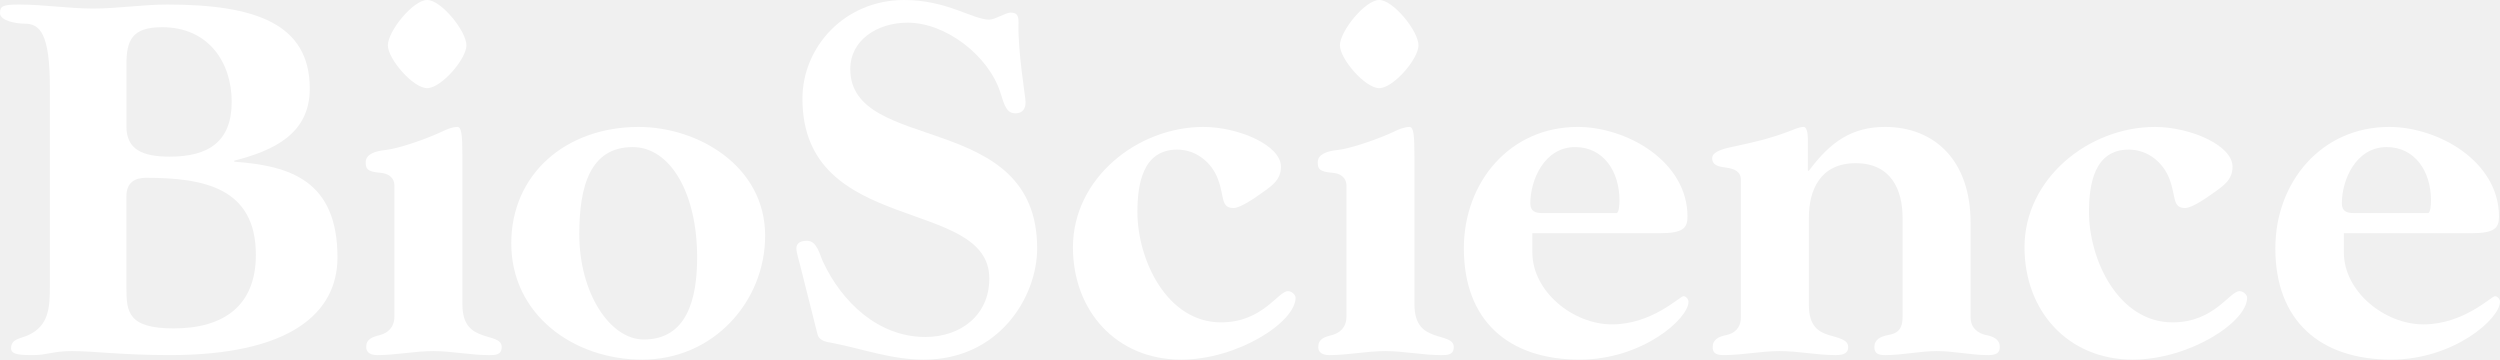
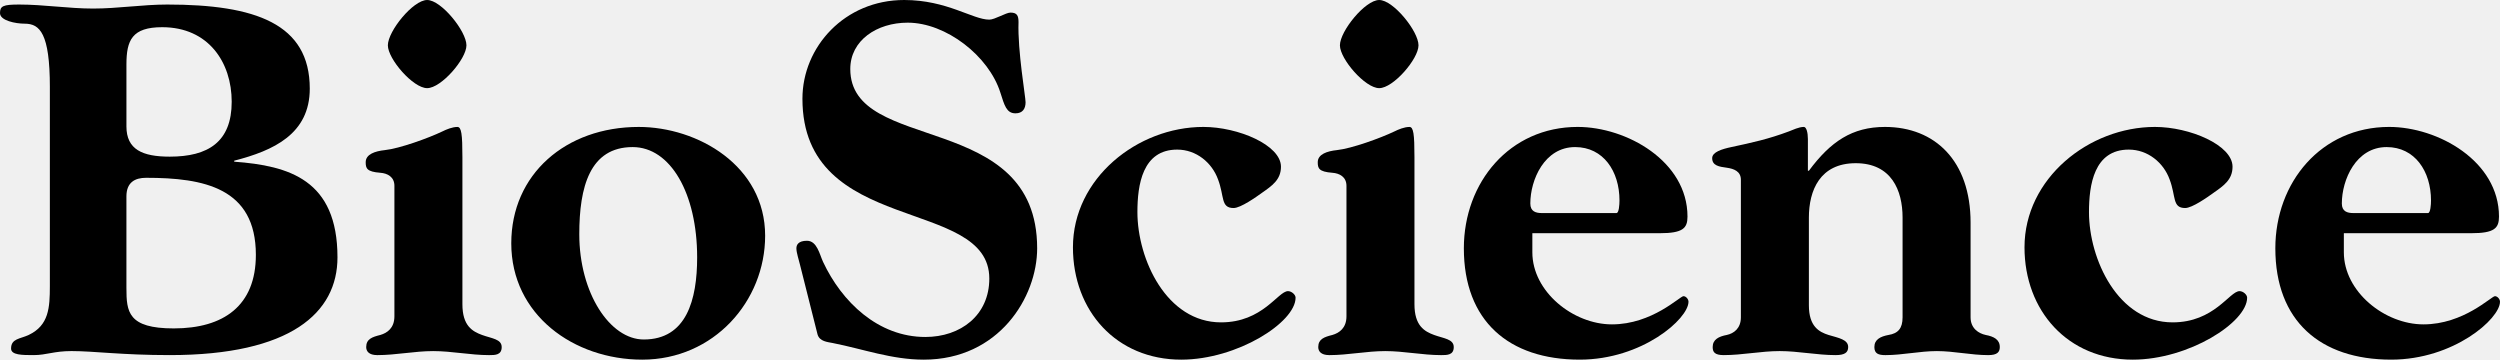
<svg xmlns="http://www.w3.org/2000/svg" version="1.1" id="Layer_1" x="0px" y="0px" viewBox="0 0 300 43.157" style="enable-background:new 0 0 300 43.157;" xml:space="preserve">
  <g>
-     <path style="fill:#FFFFFF;" d="M5.984,10.457c0-6.468-1.209-7.616-3.022-7.616C1.874,2.841,0,2.478,0,1.572   c0-0.846,0.362-1.028,2.297-1.028c2.962,0,5.923,0.483,8.885,0.483s5.924-0.483,8.885-0.483c10.578,0,17.106,2.297,17.106,10.094   c0,5.44-4.352,7.435-9.067,8.643v0.121c6.588,0.484,12.391,2.176,12.391,11.484c0,6.649-5.621,11.726-20.128,11.726   c-5.742,0-9.067-0.483-11.787-0.483c-2.116,0-3.022,0.483-4.533,0.483c-1.39,0-2.72,0-2.72-0.786c0-1.209,1.088-1.148,2.115-1.632   c2.418-1.148,2.539-3.264,2.539-5.863V10.457z M15.171,15.171c0,2.78,1.934,3.627,5.198,3.627c4.594,0,7.435-1.753,7.435-6.588   c0-4.715-2.781-8.946-8.341-8.946c-3.627,0-4.291,1.572-4.291,4.473V15.171z M15.171,34.574c0,2.841,0.181,4.835,5.681,4.835   c5.984,0,9.852-2.72,9.852-8.825c0-8.039-6.226-9.248-13.177-9.248c-1.33,0-2.357,0.544-2.357,2.236V34.574z" />
-     <path style="fill:#FFFFFF;" d="M47.33,22.304c0-1.088-0.846-1.511-1.693-1.571c-1.632-0.121-1.753-0.544-1.753-1.269   c0-0.967,1.148-1.33,2.297-1.451c1.753-0.181,5.259-1.451,6.891-2.236c0.484-0.242,1.209-0.544,1.813-0.544   c0.484,0,0.604,0.846,0.604,3.626v17.65c0,2.599,1.209,3.264,2.357,3.687c1.148,0.423,2.357,0.484,2.357,1.451   s-0.786,0.967-1.511,0.967c-2.236,0-4.473-0.483-6.709-0.483c-2.236,0-4.473,0.483-6.709,0.483c-1.028,0-1.33-0.483-1.33-0.967   c0-0.967,0.725-1.209,1.692-1.451c0.846-0.242,1.693-0.846,1.693-2.236V22.304z M55.973,5.44c0,1.632-3.022,5.138-4.715,5.138   c-1.692,0-4.715-3.506-4.715-5.138c0-1.693,3.022-5.44,4.715-5.44C52.951,0,55.973,3.748,55.973,5.44z" />
-     <path style="fill:#FFFFFF;" d="M91.817,28.288c0,7.858-6.165,14.869-14.748,14.869c-8.22,0-15.716-5.38-15.716-13.962   c0-8.281,6.528-13.962,15.292-13.962C83.718,15.232,91.817,19.886,91.817,28.288z M69.514,28.106   c0,7.072,3.687,12.633,7.737,12.633c5.138,0,6.407-4.775,6.407-9.852c0-7.677-3.204-13.237-7.737-13.237   C70.783,17.65,69.514,22.425,69.514,28.106z" />
-     <path style="fill:#FFFFFF;" d="M95.99,31.733c-0.121-0.544-0.423-1.39-0.423-1.934c0-0.423,0.242-0.907,1.269-0.907   c1.209,0,1.511,1.632,1.934,2.539c2.236,4.775,6.588,9.006,12.27,9.006c4.231,0,7.677-2.599,7.677-7.012   c0-9.852-22.425-5.077-22.425-21.578C96.293,5.621,101.37,0,108.502,0c5.138,0,8.22,2.357,10.215,2.357   c0.665,0,1.994-0.846,2.539-0.846c0.786,0,0.967,0.363,0.967,1.148c-0.121,3.445,0.846,8.946,0.846,9.611   c0,0.786-0.363,1.33-1.209,1.33c-1.088,0-1.33-0.967-1.813-2.478c-1.39-4.412-6.528-8.402-11.122-8.402   c-3.687,0-6.891,2.116-6.891,5.561c0,10.275,22.425,4.835,22.425,21.518c0,5.863-4.594,13.358-13.6,13.358   c-3.868,0-7.253-1.269-10.94-1.995c-0.604-0.121-1.571-0.181-1.813-1.028L95.99,31.733z" />
-     <path style="fill:#FFFFFF;" d="M146.524,38.684c5.017,0,6.83-3.748,8.039-3.748c0.423,0,0.907,0.423,0.907,0.786   c0,2.962-7.012,7.435-13.721,7.435c-7.797,0-12.996-5.863-12.996-13.479c0-8.281,7.737-14.446,15.655-14.446   c4.171,0,9.308,2.176,9.308,4.775c0,1.571-1.088,2.297-2.297,3.143c-0.665,0.483-2.539,1.813-3.385,1.813   c-1.572,0-1.088-1.39-1.874-3.445c-0.725-1.995-2.599-3.566-4.896-3.566c-4.171,0-4.775,4.231-4.775,7.495   C136.49,31.129,139.996,38.684,146.524,38.684z" />
-     <path style="fill:#FFFFFF;" d="M161.576,22.304c0-1.088-0.846-1.511-1.693-1.571c-1.632-0.121-1.753-0.544-1.753-1.269   c0-0.967,1.148-1.33,2.297-1.451c1.753-0.181,5.259-1.451,6.891-2.236c0.484-0.242,1.209-0.544,1.813-0.544   c0.484,0,0.604,0.846,0.604,3.626v17.65c0,2.599,1.209,3.264,2.358,3.687c1.148,0.423,2.357,0.484,2.357,1.451   s-0.786,0.967-1.511,0.967c-2.237,0-4.473-0.483-6.71-0.483c-2.236,0-4.473,0.483-6.709,0.483c-1.028,0-1.33-0.483-1.33-0.967   c0-0.967,0.726-1.209,1.693-1.451c0.846-0.242,1.693-0.846,1.693-2.236V22.304z M170.22,5.44c0,1.632-3.022,5.138-4.715,5.138   c-1.692,0-4.715-3.506-4.715-5.138c0-1.693,3.022-5.44,4.715-5.44C167.198,0,170.22,3.748,170.22,5.44z" />
-     <path style="fill:#FFFFFF;" d="M183.882,27.985v2.297c0,4.715,4.896,8.643,9.55,8.643c4.836,0,8.16-3.385,8.583-3.385   c0.303,0,0.605,0.363,0.605,0.665c0,2.055-5.561,6.951-13.056,6.951c-8.523,0-13.902-4.654-13.902-13.358   c0-7.918,5.5-14.567,13.66-14.567c5.863,0,13.177,4.11,13.177,10.759c0,1.39-0.544,1.995-3.325,1.995H183.882z M193.975,25.568   c0.302,0,0.363-1.028,0.363-1.511c0-3.506-1.935-6.407-5.32-6.407c-3.687,0-5.379,3.929-5.379,6.77c0,0.967,0.665,1.148,1.39,1.148   H193.975z" />
-     <path style="fill:#FFFFFF;" d="M208.907,21.578c0-1.028-0.846-1.33-1.692-1.451c-0.907-0.121-1.753-0.242-1.753-1.148   c0-0.726,1.148-1.088,2.297-1.33c2.538-0.544,4.473-0.967,6.891-1.874c0.483-0.181,1.209-0.544,1.813-0.544   c0.302,0,0.484,0.665,0.484,1.451v3.808h0.121c2.599-3.506,5.198-5.258,9.127-5.258c5.984,0,10.275,4.05,10.275,11.484V38.08   c0,1.33,0.967,1.934,1.813,2.116c0.967,0.181,1.692,0.544,1.692,1.451c0,0.604-0.302,0.967-1.39,0.967   c-2.055,0-4.11-0.483-6.165-0.483c-2.056,0-4.111,0.483-6.166,0.483c-0.846,0-1.33-0.181-1.33-0.967   c0-0.907,0.726-1.269,1.693-1.451c1.148-0.181,1.692-0.786,1.692-2.116V26.112c0-3.264-1.33-6.528-5.621-6.528   c-4.292,0-5.622,3.264-5.622,6.528v10.517c0,2.539,1.209,3.203,2.358,3.566c1.209,0.363,2.357,0.544,2.357,1.451   c0,0.665-0.423,0.967-1.511,0.967c-2.237,0-4.473-0.483-6.71-0.483c-2.236,0-4.472,0.483-6.709,0.483   c-1.088,0-1.33-0.362-1.33-0.967c0-0.907,0.726-1.269,1.693-1.451c0.846-0.181,1.692-0.786,1.692-2.116V21.578z" />
-     <path style="fill:#FFFFFF;" d="M260.71,38.684c5.017,0,6.83-3.748,8.039-3.748c0.423,0,0.907,0.423,0.907,0.786   c0,2.962-7.011,7.435-13.721,7.435c-7.797,0-12.995-5.863-12.995-13.479c0-8.281,7.737-14.446,15.656-14.446   c4.17,0,9.308,2.176,9.308,4.775c0,1.571-1.088,2.297-2.297,3.143c-0.665,0.483-2.538,1.813-3.384,1.813   c-1.572,0-1.088-1.39-1.874-3.445c-0.726-1.995-2.599-3.566-4.896-3.566c-4.17,0-4.775,4.231-4.775,7.495   C250.676,31.129,254.182,38.684,260.71,38.684z" />
-     <path style="fill:#FFFFFF;" d="M281.262,27.985v2.297c0,4.715,4.896,8.643,9.55,8.643c4.836,0,8.16-3.385,8.583-3.385   c0.303,0,0.604,0.363,0.604,0.665c0,2.055-5.561,6.951-13.056,6.951c-8.523,0-13.902-4.654-13.902-13.358   c0-7.918,5.5-14.567,13.66-14.567c5.863,0,13.177,4.11,13.177,10.759c0,1.39-0.544,1.995-3.324,1.995H281.262z M291.357,25.568   c0.302,0,0.363-1.028,0.363-1.511c0-3.506-1.935-6.407-5.319-6.407c-3.687,0-5.38,3.929-5.38,6.77c0,0.967,0.665,1.148,1.39,1.148   H291.357z" />
+     <path style="fill:#000000;" d="M5.984,10.457c0-6.468-1.209-7.616-3.022-7.616C1.874,2.841,0,2.478,0,1.572   c0-0.846,0.362-1.028,2.297-1.028c2.962,0,5.923,0.483,8.885,0.483s5.924-0.483,8.885-0.483c10.578,0,17.106,2.297,17.106,10.094   c0,5.44-4.352,7.435-9.067,8.643v0.121c6.588,0.484,12.391,2.176,12.391,11.484c0,6.649-5.621,11.726-20.128,11.726   c-5.742,0-9.067-0.483-11.787-0.483c-2.116,0-3.022,0.483-4.533,0.483c-1.39,0-2.72,0-2.72-0.786c0-1.209,1.088-1.148,2.115-1.632   c2.418-1.148,2.539-3.264,2.539-5.863V10.457z M15.171,15.171c0,2.78,1.934,3.627,5.198,3.627c4.594,0,7.435-1.753,7.435-6.588   c0-4.715-2.781-8.946-8.341-8.946c-3.627,0-4.291,1.572-4.291,4.473V15.171z M15.171,34.574c0,2.841,0.181,4.835,5.681,4.835   c5.984,0,9.852-2.72,9.852-8.825c0-8.039-6.226-9.248-13.177-9.248c-1.33,0-2.357,0.544-2.357,2.236V34.574z" />
+     <path style="fill:#000000;" d="M47.33,22.304c0-1.088-0.846-1.511-1.693-1.571c-1.632-0.121-1.753-0.544-1.753-1.269   c0-0.967,1.148-1.33,2.297-1.451c1.753-0.181,5.259-1.451,6.891-2.236c0.484-0.242,1.209-0.544,1.813-0.544   c0.484,0,0.604,0.846,0.604,3.626v17.65c0,2.599,1.209,3.264,2.357,3.687c1.148,0.423,2.357,0.484,2.357,1.451   s-0.786,0.967-1.511,0.967c-2.236,0-4.473-0.483-6.709-0.483c-2.236,0-4.473,0.483-6.709,0.483c-1.028,0-1.33-0.483-1.33-0.967   c0-0.967,0.725-1.209,1.692-1.451c0.846-0.242,1.693-0.846,1.693-2.236V22.304z M55.973,5.44c0,1.632-3.022,5.138-4.715,5.138   c-1.692,0-4.715-3.506-4.715-5.138c0-1.693,3.022-5.44,4.715-5.44C52.951,0,55.973,3.748,55.973,5.44z" />
+     <path style="fill:#000000;" d="M91.817,28.288c0,7.858-6.165,14.869-14.748,14.869c-8.22,0-15.716-5.38-15.716-13.962   c0-8.281,6.528-13.962,15.292-13.962C83.718,15.232,91.817,19.886,91.817,28.288z M69.514,28.106   c0,7.072,3.687,12.633,7.737,12.633c5.138,0,6.407-4.775,6.407-9.852c0-7.677-3.204-13.237-7.737-13.237   C70.783,17.65,69.514,22.425,69.514,28.106z" />
+     <path style="fill:#000000;" d="M95.99,31.733c-0.121-0.544-0.423-1.39-0.423-1.934c0-0.423,0.242-0.907,1.269-0.907   c1.209,0,1.511,1.632,1.934,2.539c2.236,4.775,6.588,9.006,12.27,9.006c4.231,0,7.677-2.599,7.677-7.012   c0-9.852-22.425-5.077-22.425-21.578C96.293,5.621,101.37,0,108.502,0c5.138,0,8.22,2.357,10.215,2.357   c0.665,0,1.994-0.846,2.539-0.846c0.786,0,0.967,0.363,0.967,1.148c-0.121,3.445,0.846,8.946,0.846,9.611   c0,0.786-0.363,1.33-1.209,1.33c-1.088,0-1.33-0.967-1.813-2.478c-1.39-4.412-6.528-8.402-11.122-8.402   c-3.687,0-6.891,2.116-6.891,5.561c0,10.275,22.425,4.835,22.425,21.518c0,5.863-4.594,13.358-13.6,13.358   c-3.868,0-7.253-1.269-10.94-1.995c-0.604-0.121-1.571-0.181-1.813-1.028L95.99,31.733z" />
+     <path style="fill:#000000;" d="M146.524,38.684c5.017,0,6.83-3.748,8.039-3.748c0.423,0,0.907,0.423,0.907,0.786   c0,2.962-7.012,7.435-13.721,7.435c-7.797,0-12.996-5.863-12.996-13.479c0-8.281,7.737-14.446,15.655-14.446   c4.171,0,9.308,2.176,9.308,4.775c0,1.571-1.088,2.297-2.297,3.143c-0.665,0.483-2.539,1.813-3.385,1.813   c-1.572,0-1.088-1.39-1.874-3.445c-0.725-1.995-2.599-3.566-4.896-3.566c-4.171,0-4.775,4.231-4.775,7.495   C136.49,31.129,139.996,38.684,146.524,38.684z" />
+     <path style="fill:#000000;" d="M161.576,22.304c0-1.088-0.846-1.511-1.693-1.571c-1.632-0.121-1.753-0.544-1.753-1.269   c0-0.967,1.148-1.33,2.297-1.451c1.753-0.181,5.259-1.451,6.891-2.236c0.484-0.242,1.209-0.544,1.813-0.544   c0.484,0,0.604,0.846,0.604,3.626v17.65c0,2.599,1.209,3.264,2.358,3.687c1.148,0.423,2.357,0.484,2.357,1.451   s-0.786,0.967-1.511,0.967c-2.237,0-4.473-0.483-6.71-0.483c-2.236,0-4.473,0.483-6.709,0.483c-1.028,0-1.33-0.483-1.33-0.967   c0-0.967,0.726-1.209,1.693-1.451c0.846-0.242,1.693-0.846,1.693-2.236V22.304z M170.22,5.44c0,1.632-3.022,5.138-4.715,5.138   c-1.692,0-4.715-3.506-4.715-5.138c0-1.693,3.022-5.44,4.715-5.44C167.198,0,170.22,3.748,170.22,5.44z" />
+     <path style="fill:#000000;" d="M183.882,27.985v2.297c0,4.715,4.896,8.643,9.55,8.643c4.836,0,8.16-3.385,8.583-3.385   c0.303,0,0.605,0.363,0.605,0.665c0,2.055-5.561,6.951-13.056,6.951c-8.523,0-13.902-4.654-13.902-13.358   c0-7.918,5.5-14.567,13.66-14.567c5.863,0,13.177,4.11,13.177,10.759c0,1.39-0.544,1.995-3.325,1.995H183.882z M193.975,25.568   c0.302,0,0.363-1.028,0.363-1.511c0-3.506-1.935-6.407-5.32-6.407c-3.687,0-5.379,3.929-5.379,6.77c0,0.967,0.665,1.148,1.39,1.148   H193.975z" />
+     <path style="fill:#000000;" d="M208.907,21.578c0-1.028-0.846-1.33-1.692-1.451c-0.907-0.121-1.753-0.242-1.753-1.148   c0-0.726,1.148-1.088,2.297-1.33c2.538-0.544,4.473-0.967,6.891-1.874c0.483-0.181,1.209-0.544,1.813-0.544   c0.302,0,0.484,0.665,0.484,1.451v3.808h0.121c2.599-3.506,5.198-5.258,9.127-5.258c5.984,0,10.275,4.05,10.275,11.484V38.08   c0,1.33,0.967,1.934,1.813,2.116c0.967,0.181,1.692,0.544,1.692,1.451c0,0.604-0.302,0.967-1.39,0.967   c-2.055,0-4.11-0.483-6.165-0.483c-2.056,0-4.111,0.483-6.166,0.483c-0.846,0-1.33-0.181-1.33-0.967   c0-0.907,0.726-1.269,1.693-1.451c1.148-0.181,1.692-0.786,1.692-2.116V26.112c0-3.264-1.33-6.528-5.621-6.528   c-4.292,0-5.622,3.264-5.622,6.528v10.517c0,2.539,1.209,3.203,2.358,3.566c1.209,0.363,2.357,0.544,2.357,1.451   c0,0.665-0.423,0.967-1.511,0.967c-2.237,0-4.473-0.483-6.71-0.483c-2.236,0-4.472,0.483-6.709,0.483   c-1.088,0-1.33-0.362-1.33-0.967c0-0.907,0.726-1.269,1.693-1.451c0.846-0.181,1.692-0.786,1.692-2.116V21.578z" />
+     <path style="fill:#000000;" d="M260.71,38.684c5.017,0,6.83-3.748,8.039-3.748c0.423,0,0.907,0.423,0.907,0.786   c0,2.962-7.011,7.435-13.721,7.435c-7.797,0-12.995-5.863-12.995-13.479c0-8.281,7.737-14.446,15.656-14.446   c4.17,0,9.308,2.176,9.308,4.775c0,1.571-1.088,2.297-2.297,3.143c-0.665,0.483-2.538,1.813-3.384,1.813   c-1.572,0-1.088-1.39-1.874-3.445c-0.726-1.995-2.599-3.566-4.896-3.566c-4.17,0-4.775,4.231-4.775,7.495   C250.676,31.129,254.182,38.684,260.71,38.684z" />
+     <path style="fill:#000000;" d="M281.262,27.985v2.297c0,4.715,4.896,8.643,9.55,8.643c4.836,0,8.16-3.385,8.583-3.385   c0.303,0,0.604,0.363,0.604,0.665c0,2.055-5.561,6.951-13.056,6.951c-8.523,0-13.902-4.654-13.902-13.358   c0-7.918,5.5-14.567,13.66-14.567c5.863,0,13.177,4.11,13.177,10.759c0,1.39-0.544,1.995-3.324,1.995H281.262z M291.357,25.568   c0.302,0,0.363-1.028,0.363-1.511c0-3.506-1.935-6.407-5.319-6.407c-3.687,0-5.38,3.929-5.38,6.77c0,0.967,0.665,1.148,1.39,1.148   H291.357z" />
  </g>
</svg>
